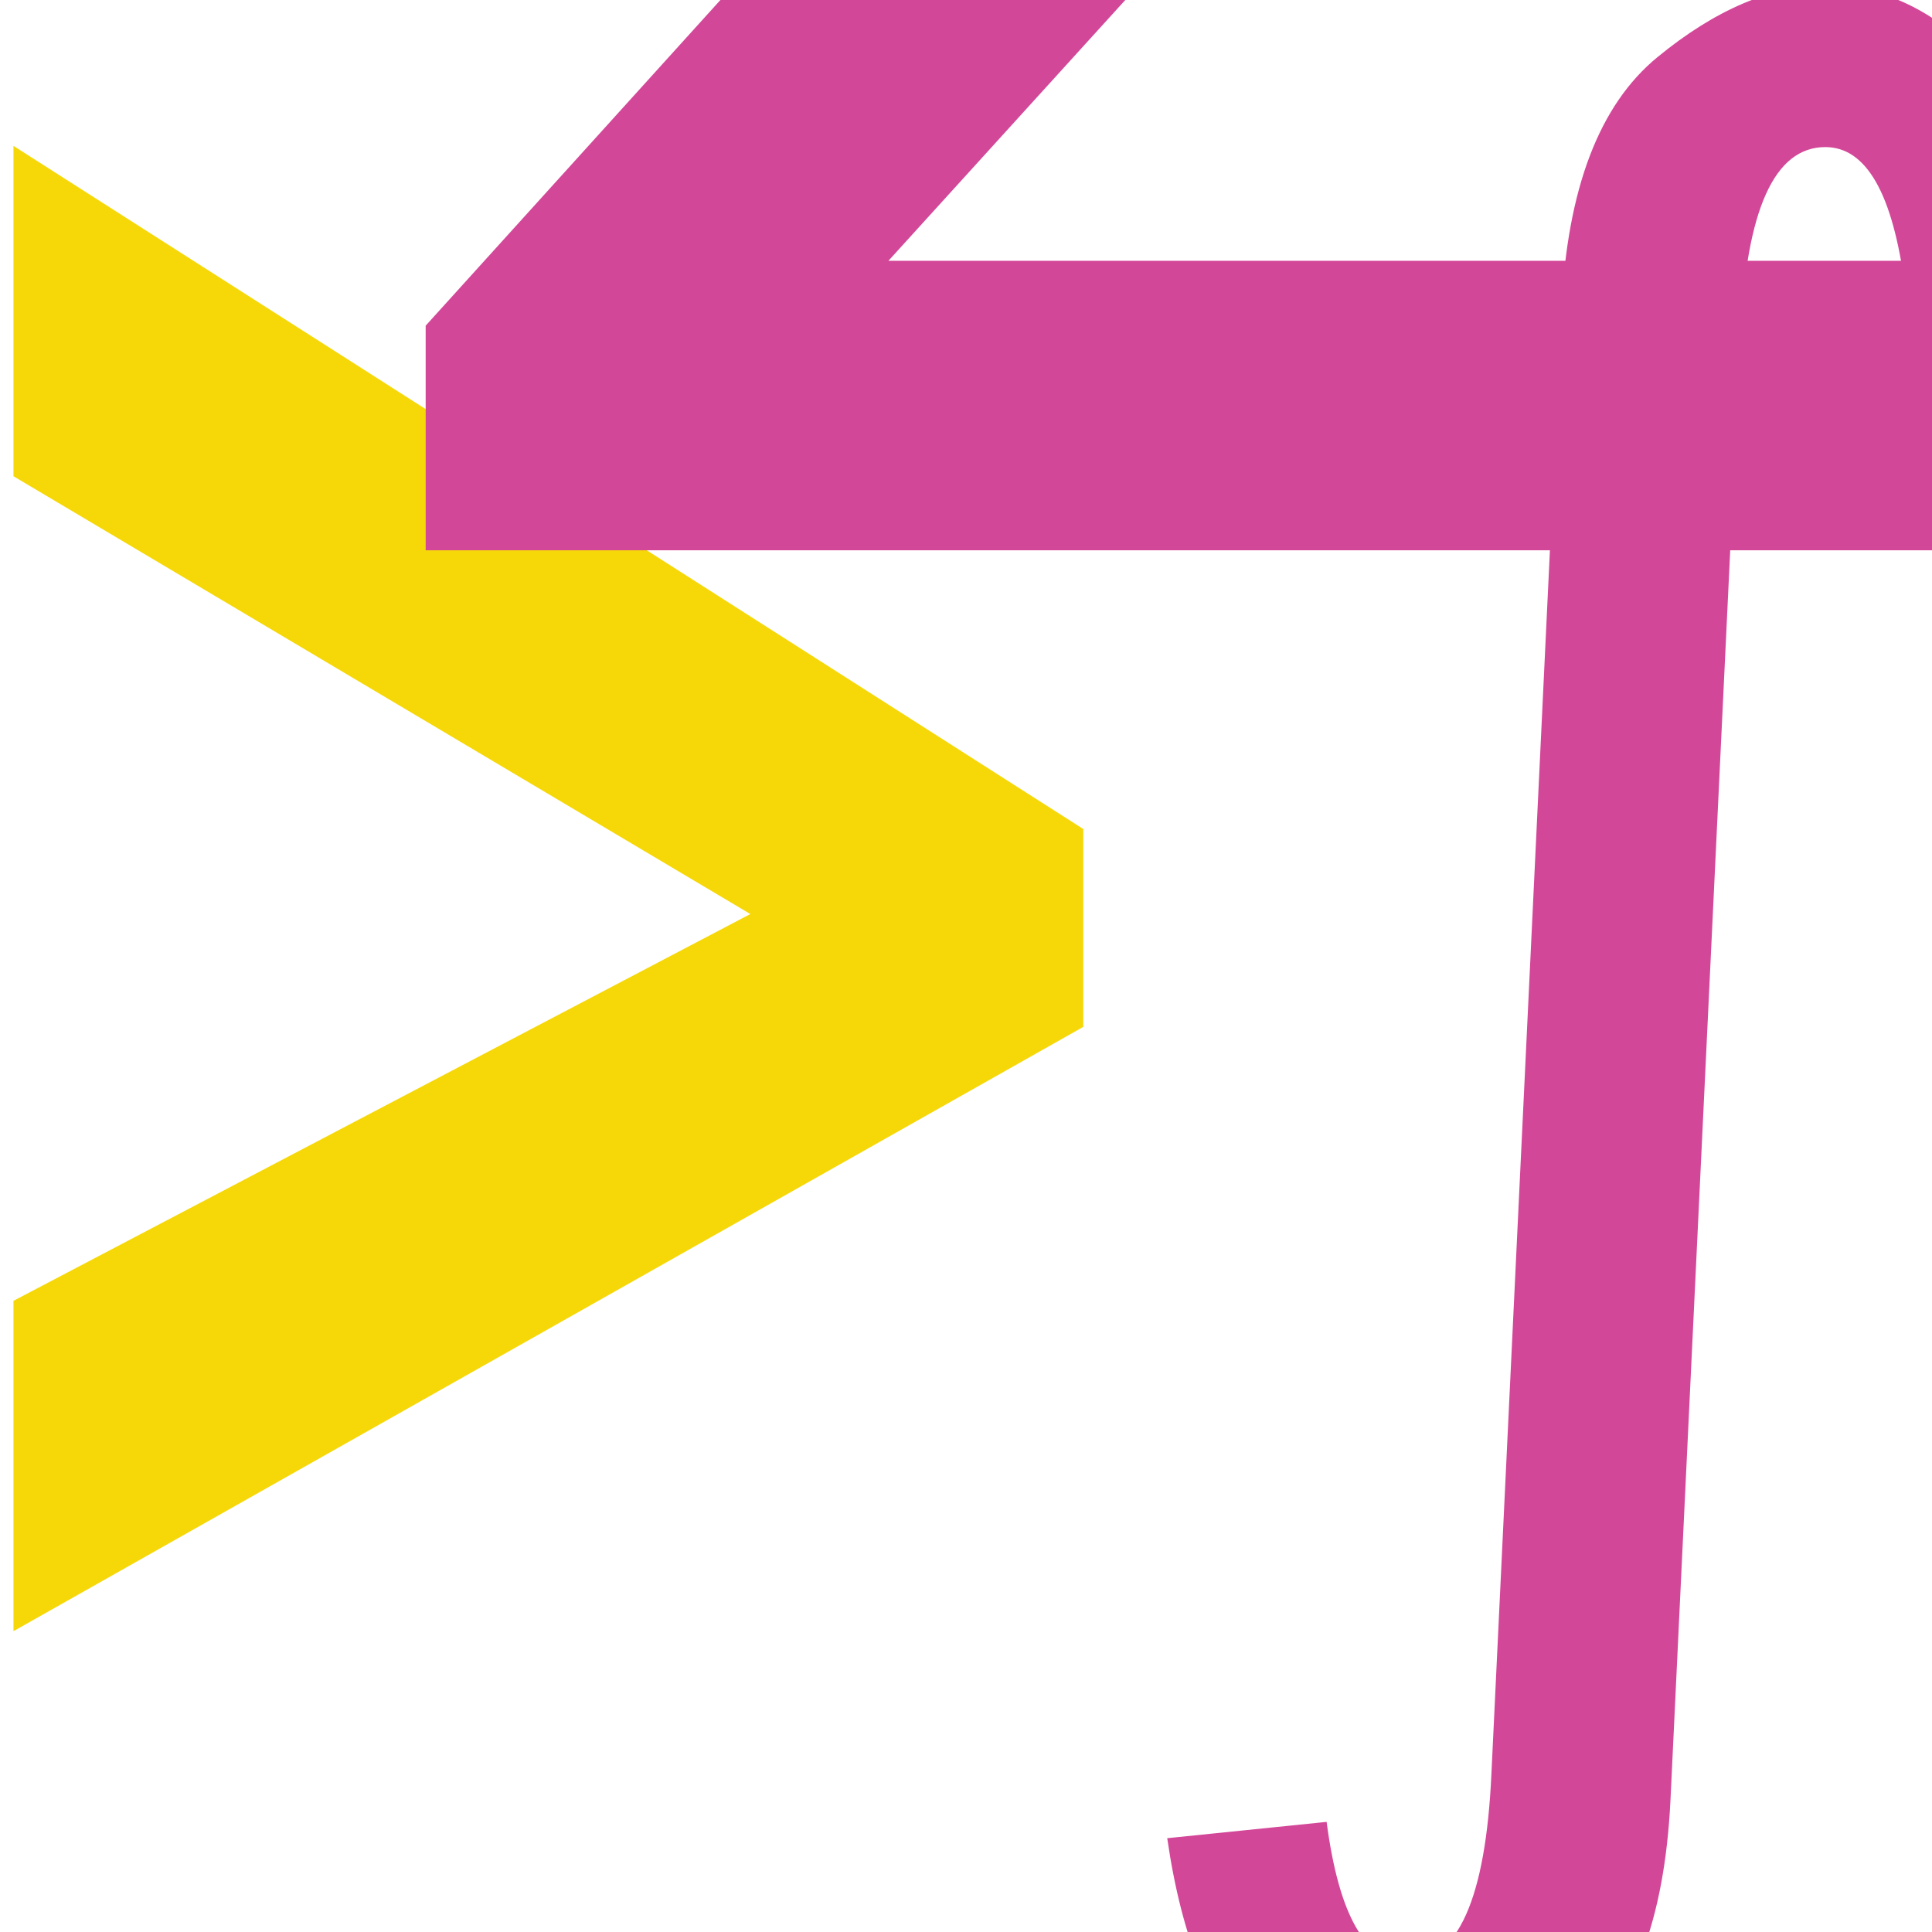
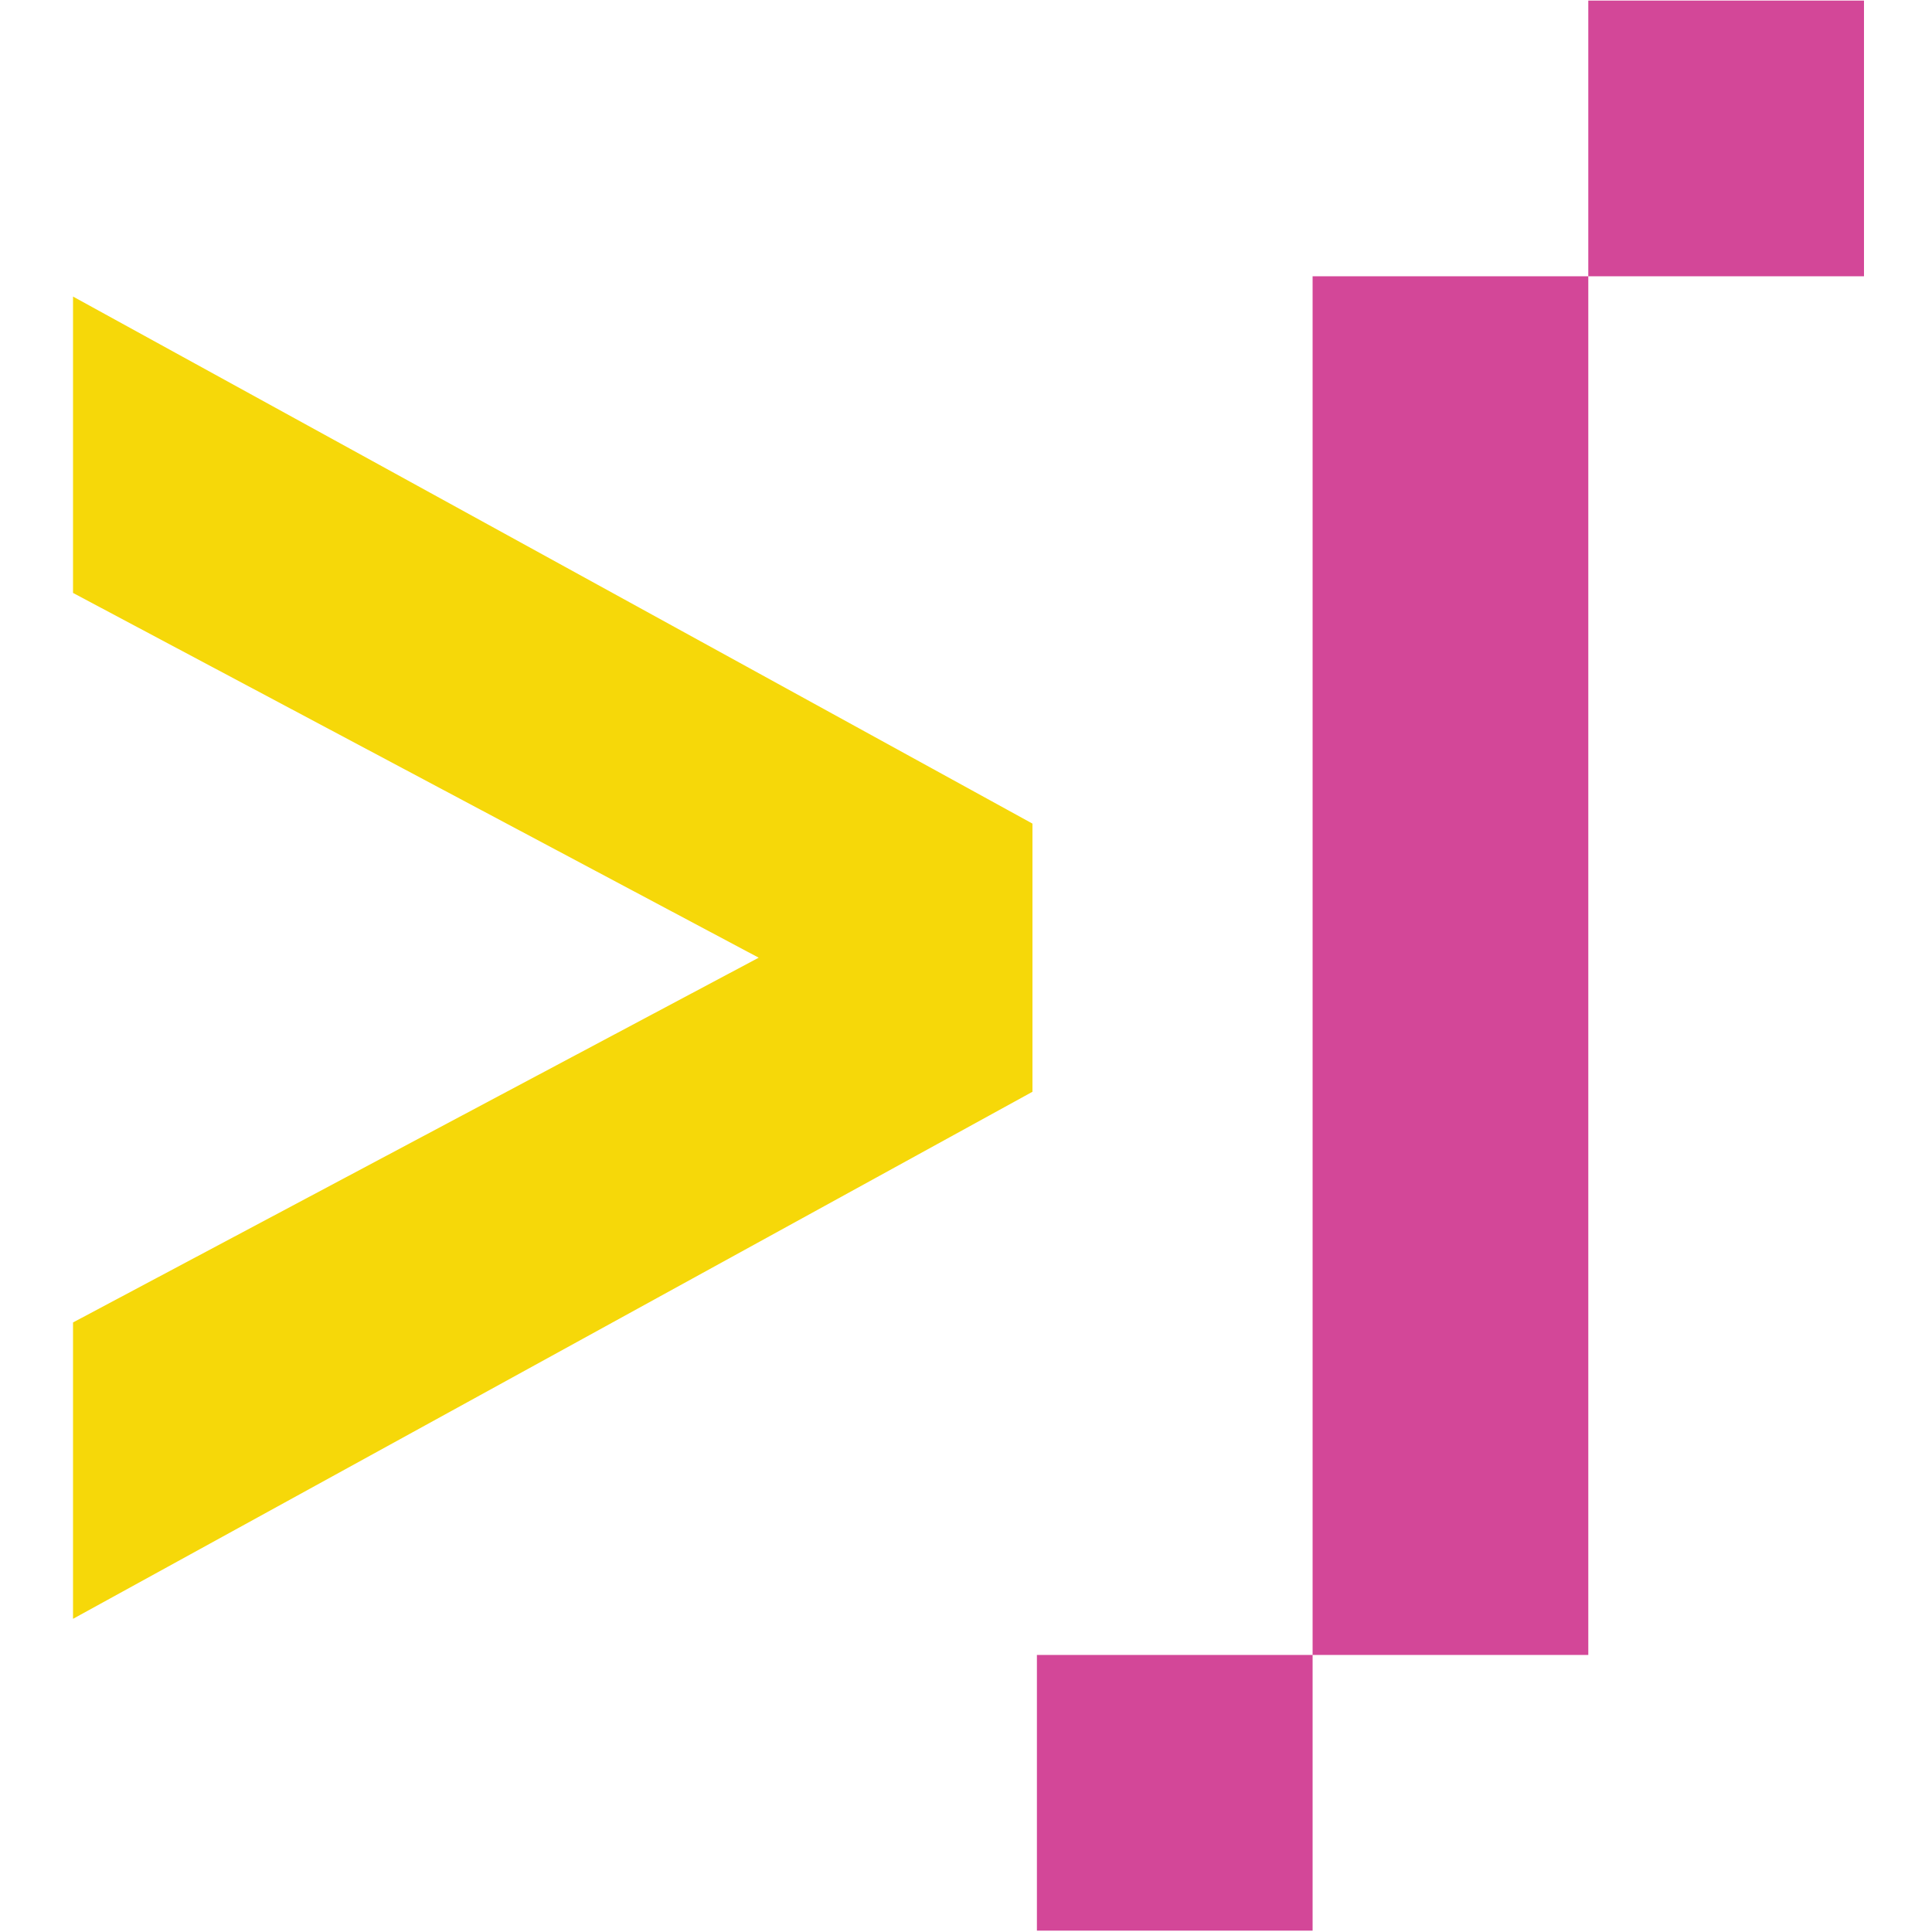
<svg xmlns="http://www.w3.org/2000/svg" id="Live" viewBox="0 0 100 100">
  <defs>
    <style>
      .cls-1 {
-         letter-spacing: 0em;
-       }
- 
-       .cls-1, .cls-2, .cls-3, .cls-4, .cls-5 {
        fill: #d34798;
      }

-       .cls-6 {
-         letter-spacing: -.37em;
-       }
- 
-       .cls-6, .cls-7, .cls-8 {
-         fill: #f6d809;
-       }
- 
-       .cls-9 {
-         font-size: 159.81px;
-       }
- 
-       .cls-9, .cls-10, .cls-4 {
-         font-family: Tiny5-Regular, Tiny5;
+       .cls-1, .cls-2 {
+         stroke-width: 0px;
      }

      .cls-2 {
-         letter-spacing: 0em;
-       }
- 
-       .cls-7 {
-         letter-spacing: -.25em;
-       }
- 
-       .cls-3 {
-         letter-spacing: -.12em;
-       }
- 
-       .cls-10 {
-         font-size: 132.84px;
-       }
- 
-       .cls-4, .cls-8 {
-         font-size: 114.17px;
-       }
- 
-       .cls-5 {
-         letter-spacing: -.12em;
-       }
- 
-       .cls-8 {
-         font-family: FunnelDisplay-SemiBold, 'Funnel Display';
-         font-weight: 600;
-         letter-spacing: -.07em;
+         fill: #f6d809;
      }
    </style>
  </defs>
  <g id="more_than_int_funn" data-name="more than int funn">
-     <text class="cls-8" transform="translate(-4.21 98.89) scale(1 1.28)">
-       <tspan x="0" y="0">&gt;</tspan>
-     </text>
-     <text class="cls-4" transform="translate(53.9 85.66)">
-       <tspan x="0" y="0">∫</tspan>
-     </text>
-   </g>
-   <g id="more_than_tight" data-name="more than tight">
-     <text class="cls-10" transform="translate(85.19 -10.54)">
-       <tspan class="cls-3" x="0" y="0"> </tspan>
-       <tspan class="cls-7" x="16.87" y="0">&gt;</tspan>
-       <tspan class="cls-1" x="50.21" y="0">∑</tspan>
-     </text>
-   </g>
-   <g id="more_than_tighter" data-name="more than tighter">
-     <text class="cls-9" transform="translate(-20.19 -2.19)">
-       <tspan class="cls-5" x="0" y="0"> </tspan>
-       <tspan class="cls-6" x="20.3" y="0">&gt;</tspan>
-       <tspan class="cls-2" x="40.27" y="0">∑</tspan>
-     </text>
+     <g>
+       <path class="cls-2" d="m3.78,83.79v-15.34l35.49-18.88L3.78,30.69v-15.34l49.66,27.28v13.88L3.78,83.79Z" />
+       <path class="cls-1" d="m67.94,85.66v14.27h-14.27v-14.27h14.27Zm14.27,0h-14.27V14.3h14.27v71.36Zm0-71.36V.03h14.27v14.27h-14.27Z" />
+     </g>
  </g>
</svg>
